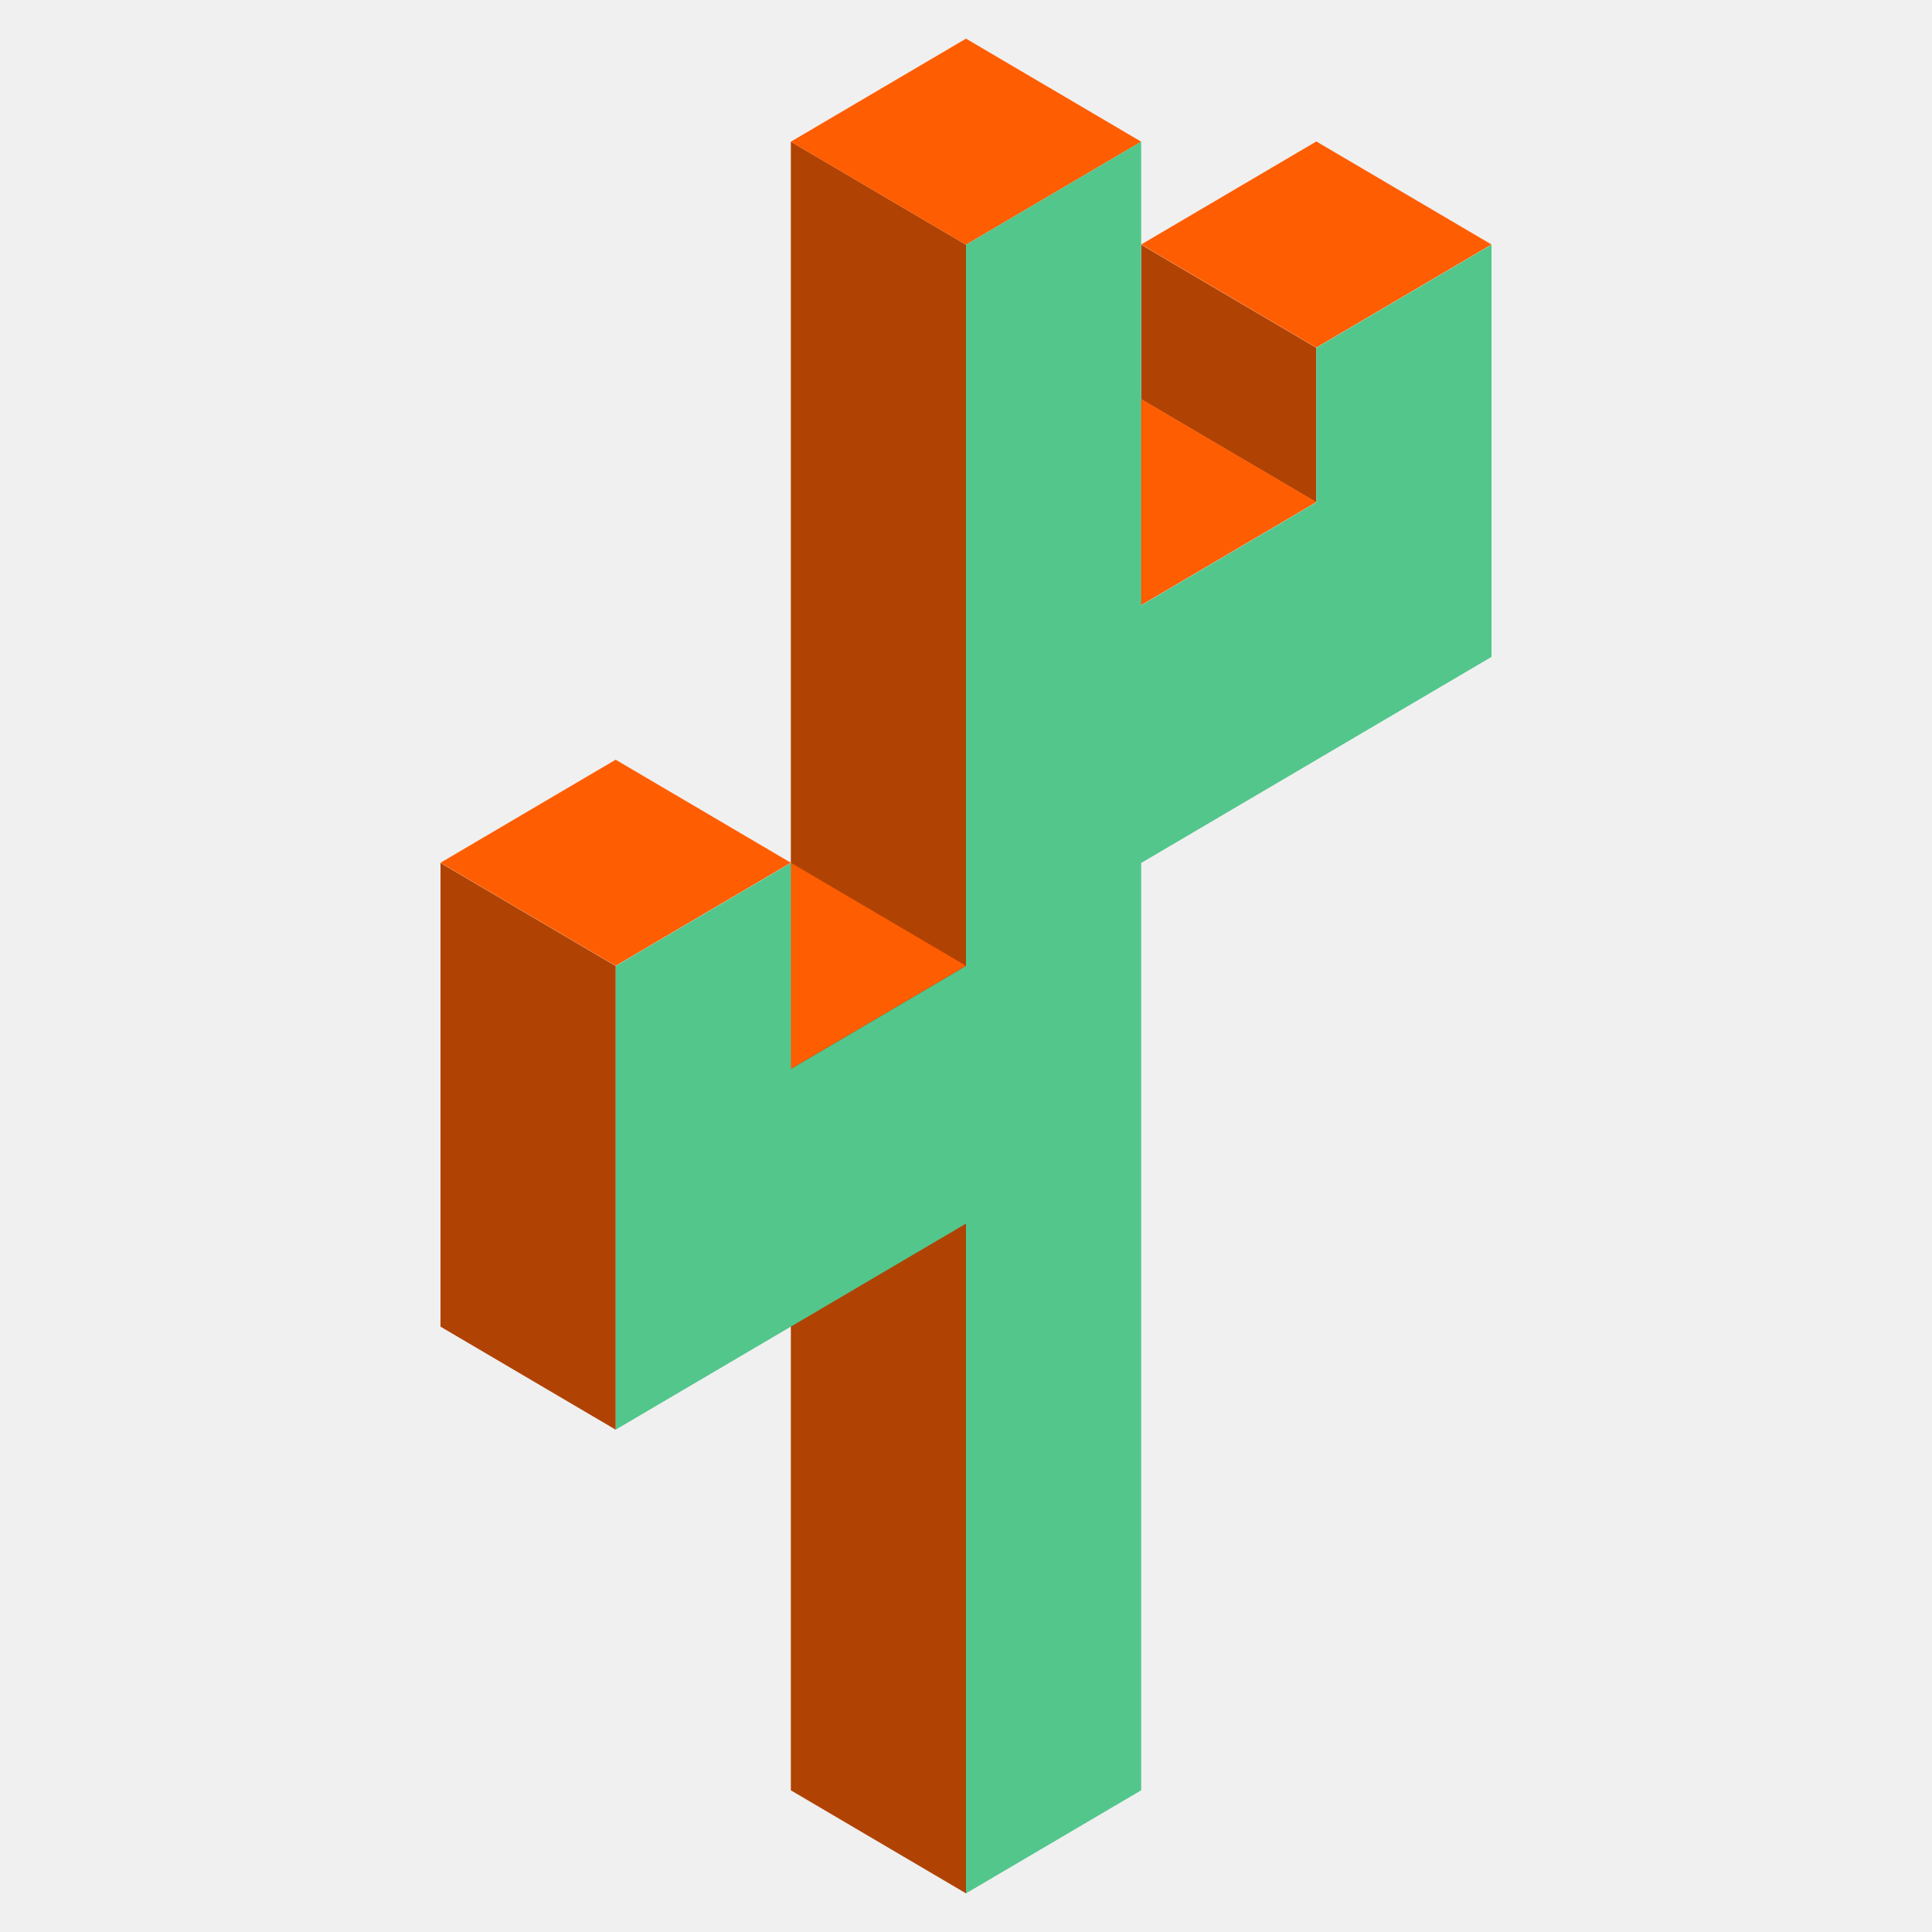
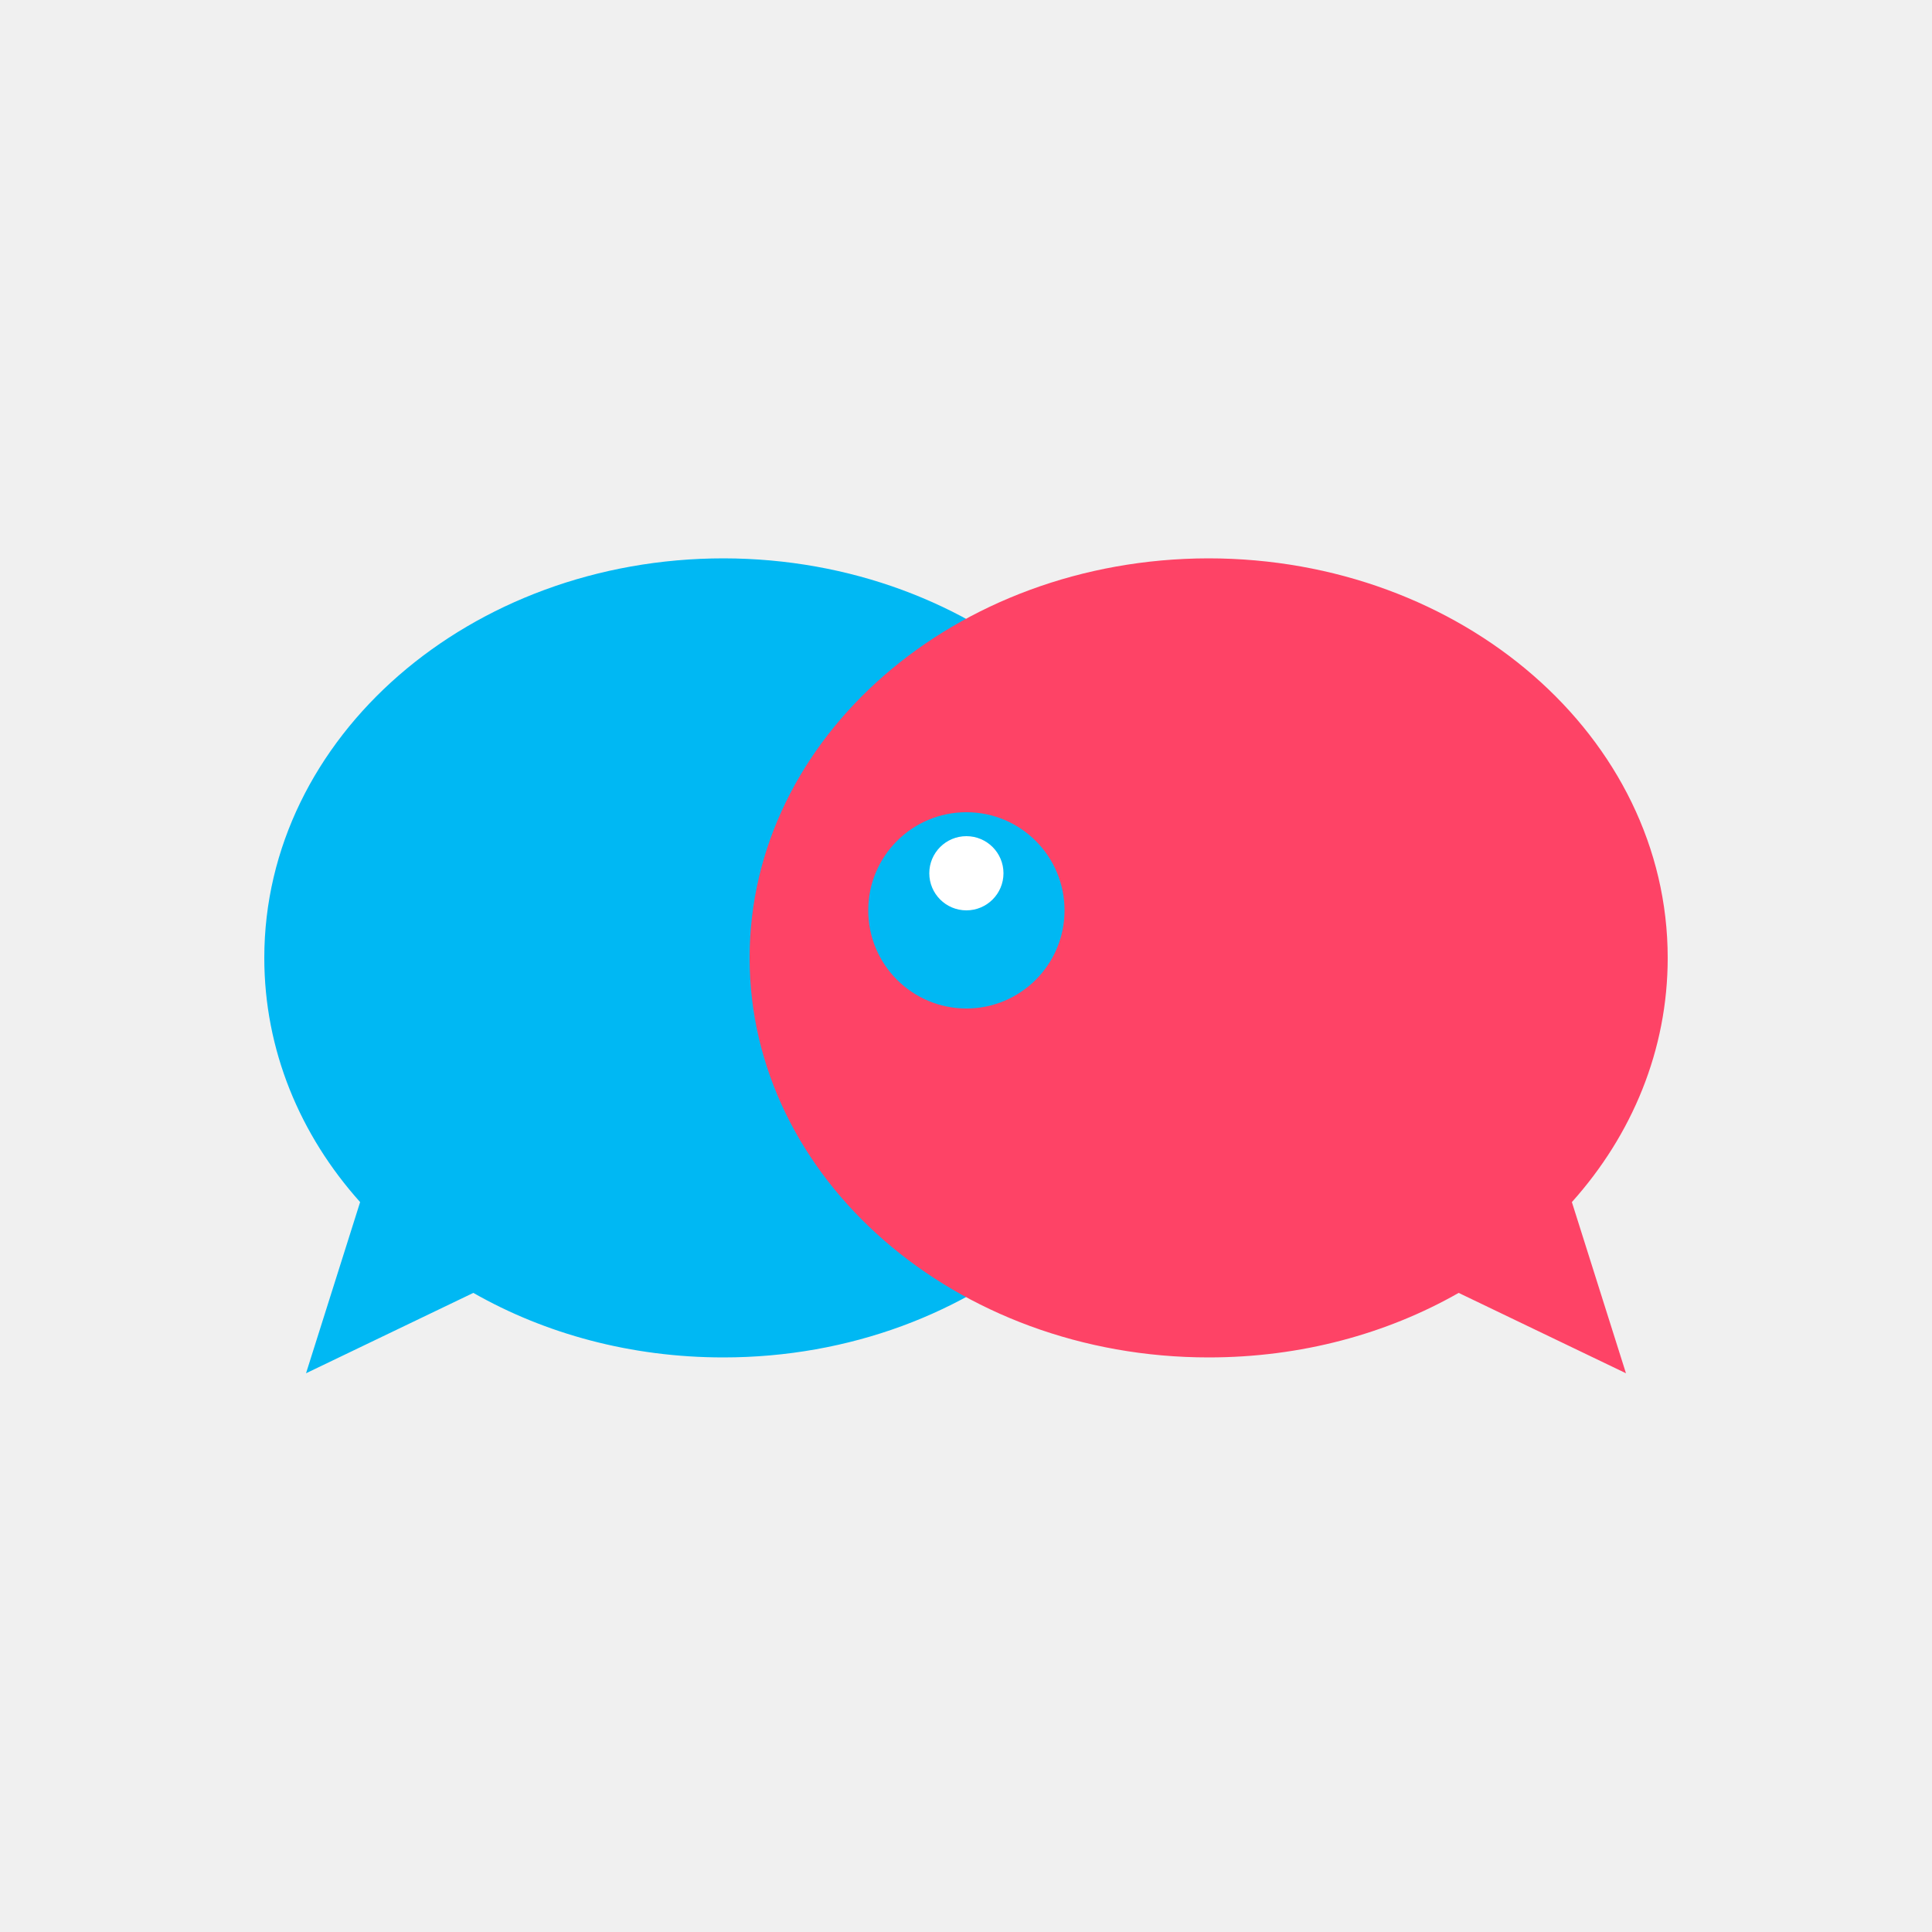
- <svg xmlns="http://www.w3.org/2000/svg" fill="none" viewBox="0 0 500 500">
-   <path fill="#B04304" d="M295.334 103.333v-40L340.667 90v40l-45.333-26.667ZM250.001 63.333l-45.334-26.666v426.666L250.001 490V63.333Z" />
-   <path fill="#FF5D01" d="m250.001 129.944 45.333-26.667 45.333 26.667-45.333 26.667-45.333-26.667ZM204.667 36.667 250.001 10l45.333 26.667-45.333 26.666-45.334-26.666ZM295.334 63.277l45.333-26.666L386 63.277l-45.333 26.667-45.333-26.667ZM114 223.277l45.333-26.667 45.334 26.667-45.334 26.667L114 223.277ZM250 249.944l-45.333-26.667v53.333L250 249.944Z" />
-   <path fill="#53C68C" d="m250 63.333 45.333-26.666v120L340.667 130V90L386 63.333V170l-90.667 53.333v240L250 490V316.667L159.333 370V250l45.334-26.667v53.334L250 250V63.333Z" />
-   <path fill="#B04304" d="M159.333 250 114 223.334v120L159.333 370V250Z" />
+ <svg xmlns="http://www.w3.org/2000/svg" version="1.1" id="图层_1" x="0px" y="0px" viewBox="0 0 500 500" style="enable-background:new 0 0 500 500;" xml:space="preserve">
+   <style type="text/css">
+ 	.st0{fill:#00B8F3;}
+ 	.st1{fill:#FE4366;}
+ 	.st2{fill:#FFFFFF;}
+ </style>
+   <g>
+     <path class="st0" d="M306,247.9c0,57.1-53.2,103.4-118.8,103.4c-23.9,0-46.1-6.1-64.7-16.7l-43.3,20.8l14-44.3   c-15.6-17.4-24.8-39.4-24.8-63.2c0-57.1,53.2-103.4,118.9-103.4C252.8,144.6,306,190.8,306,247.9z" />
+     <path class="st1" d="M194,247.9c0,57.1,53.2,103.4,118.8,103.4c23.9,0,46.1-6.1,64.7-16.7l43.3,20.8l-14-44.3   c15.6-17.4,24.8-39.4,24.8-63.2c0-57.1-53.2-103.4-118.9-103.4C247.2,144.6,194,190.8,194,247.9z" />
+     <circle class="st0" cx="250.1" cy="235.6" r="25.4" />
+     <circle class="st2" cx="250.1" cy="226" r="9.6" />
+   </g>
</svg>
